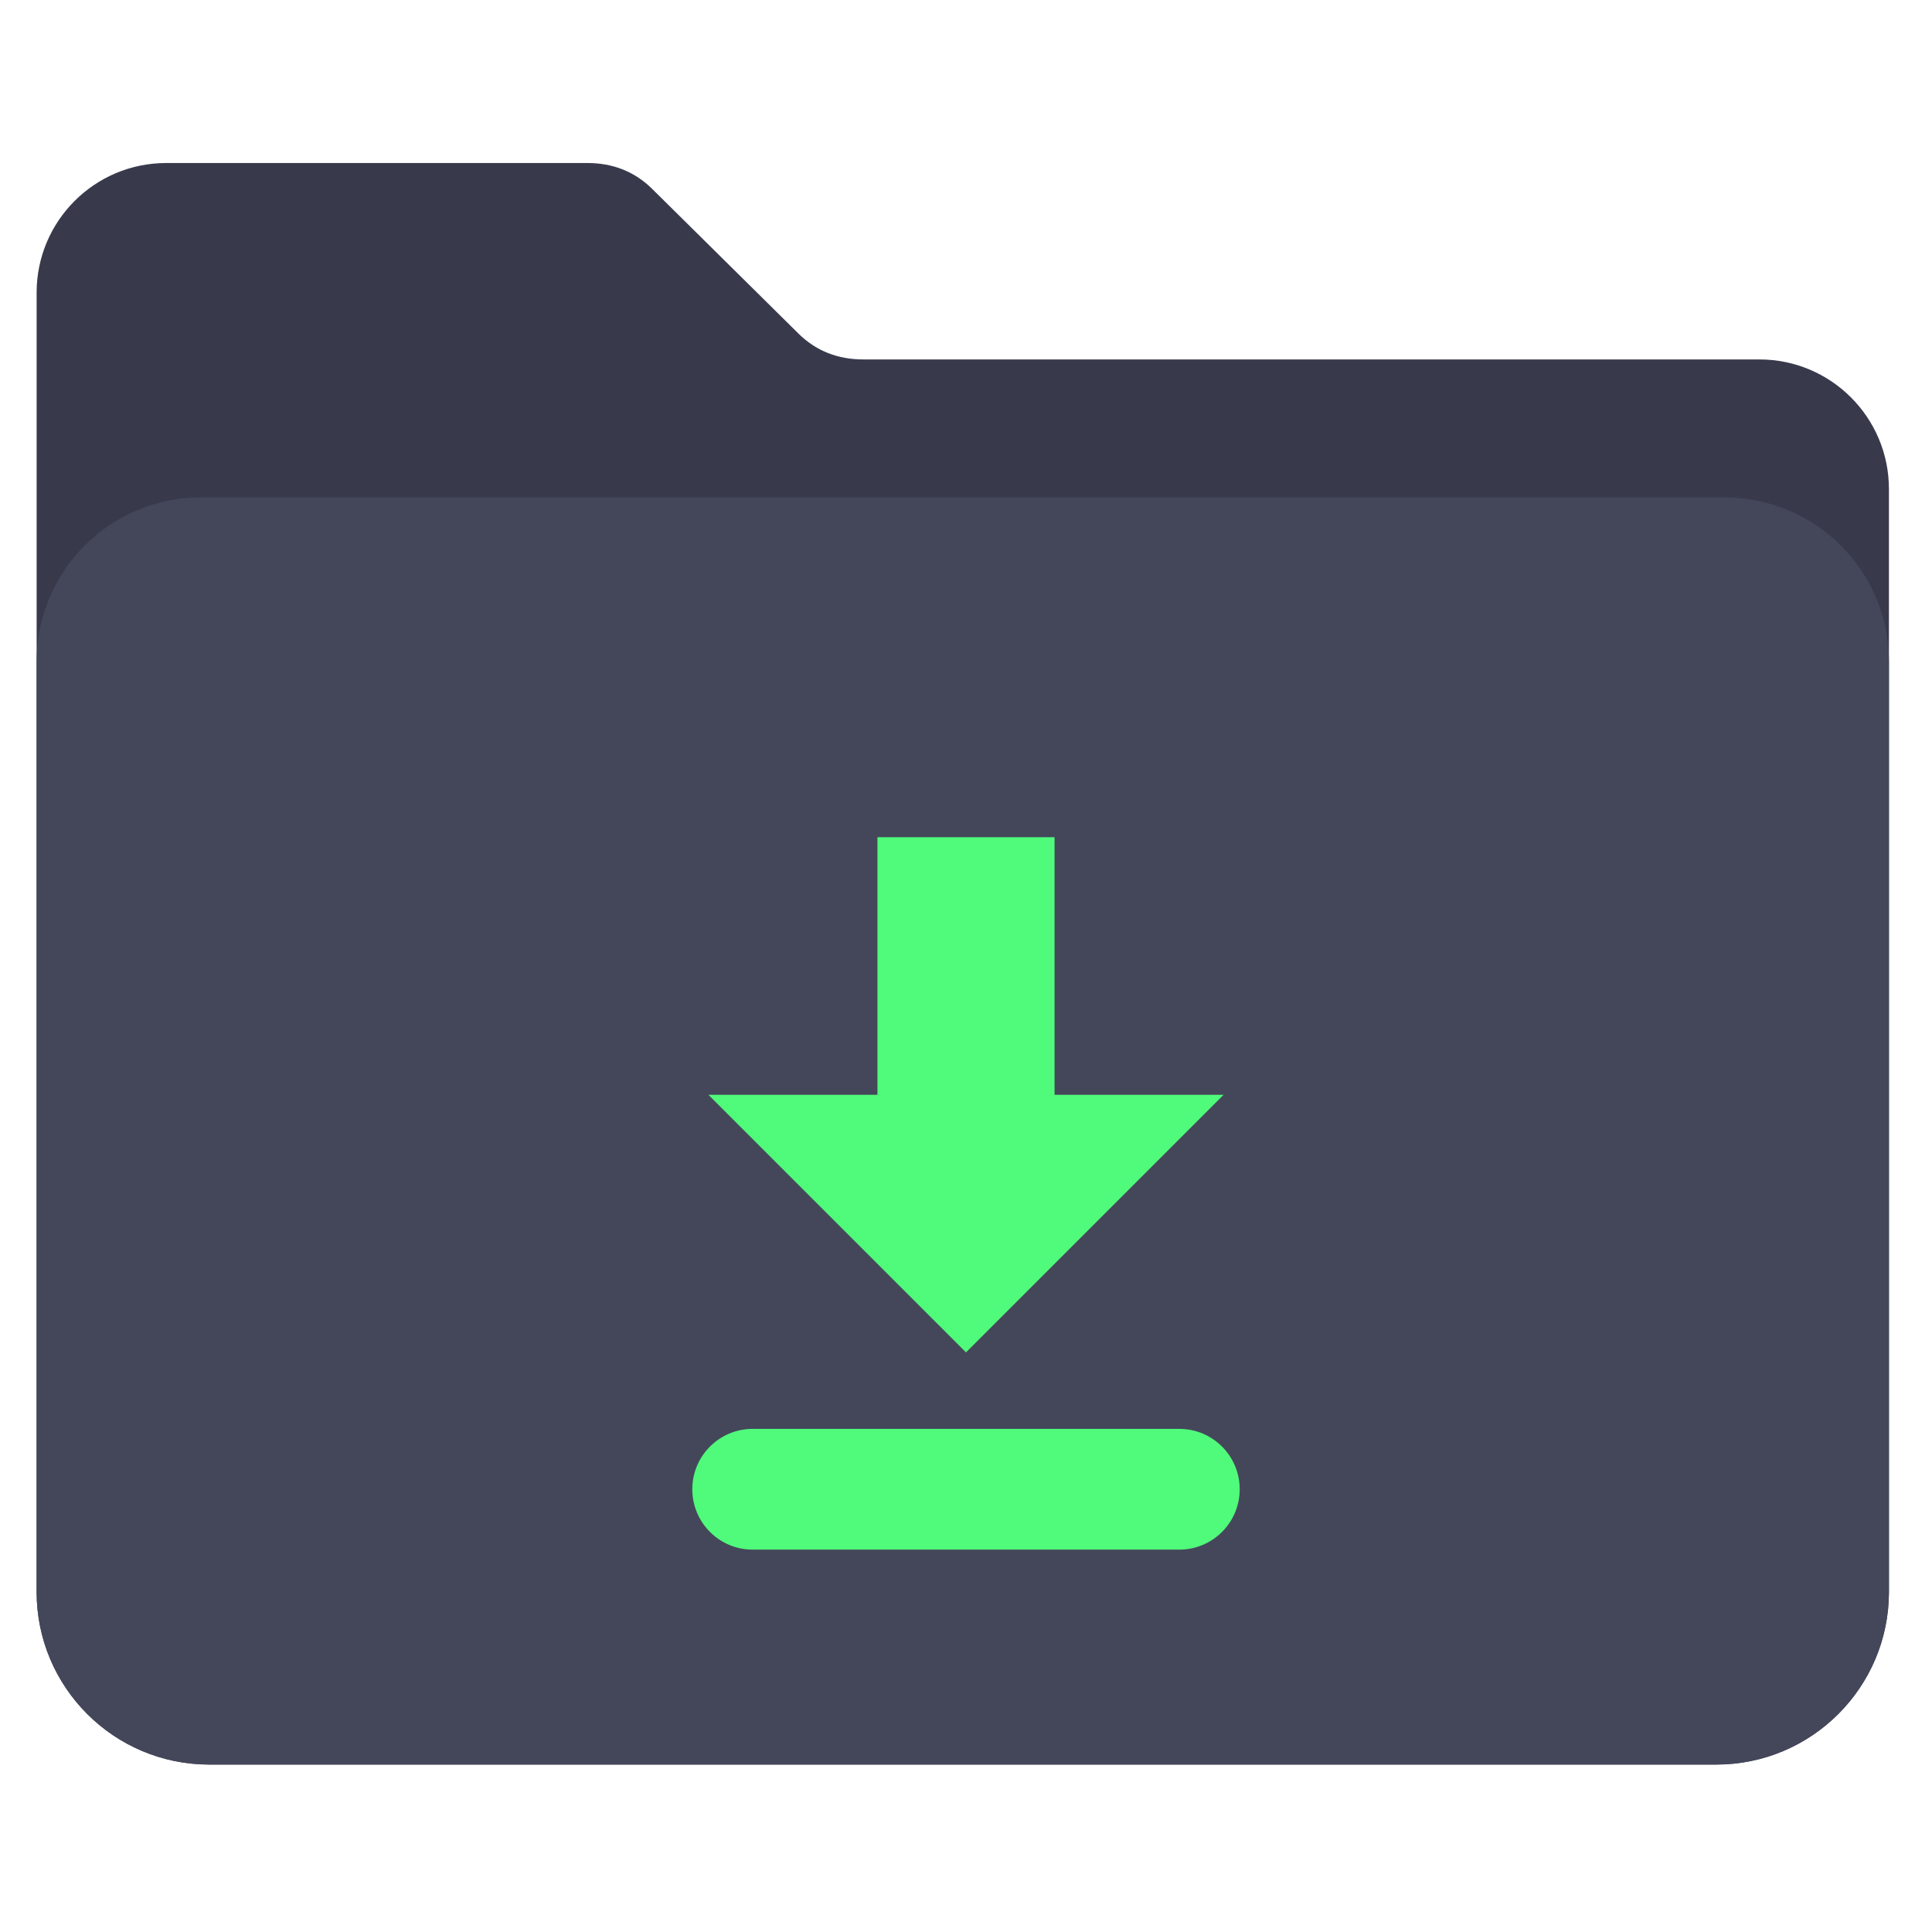
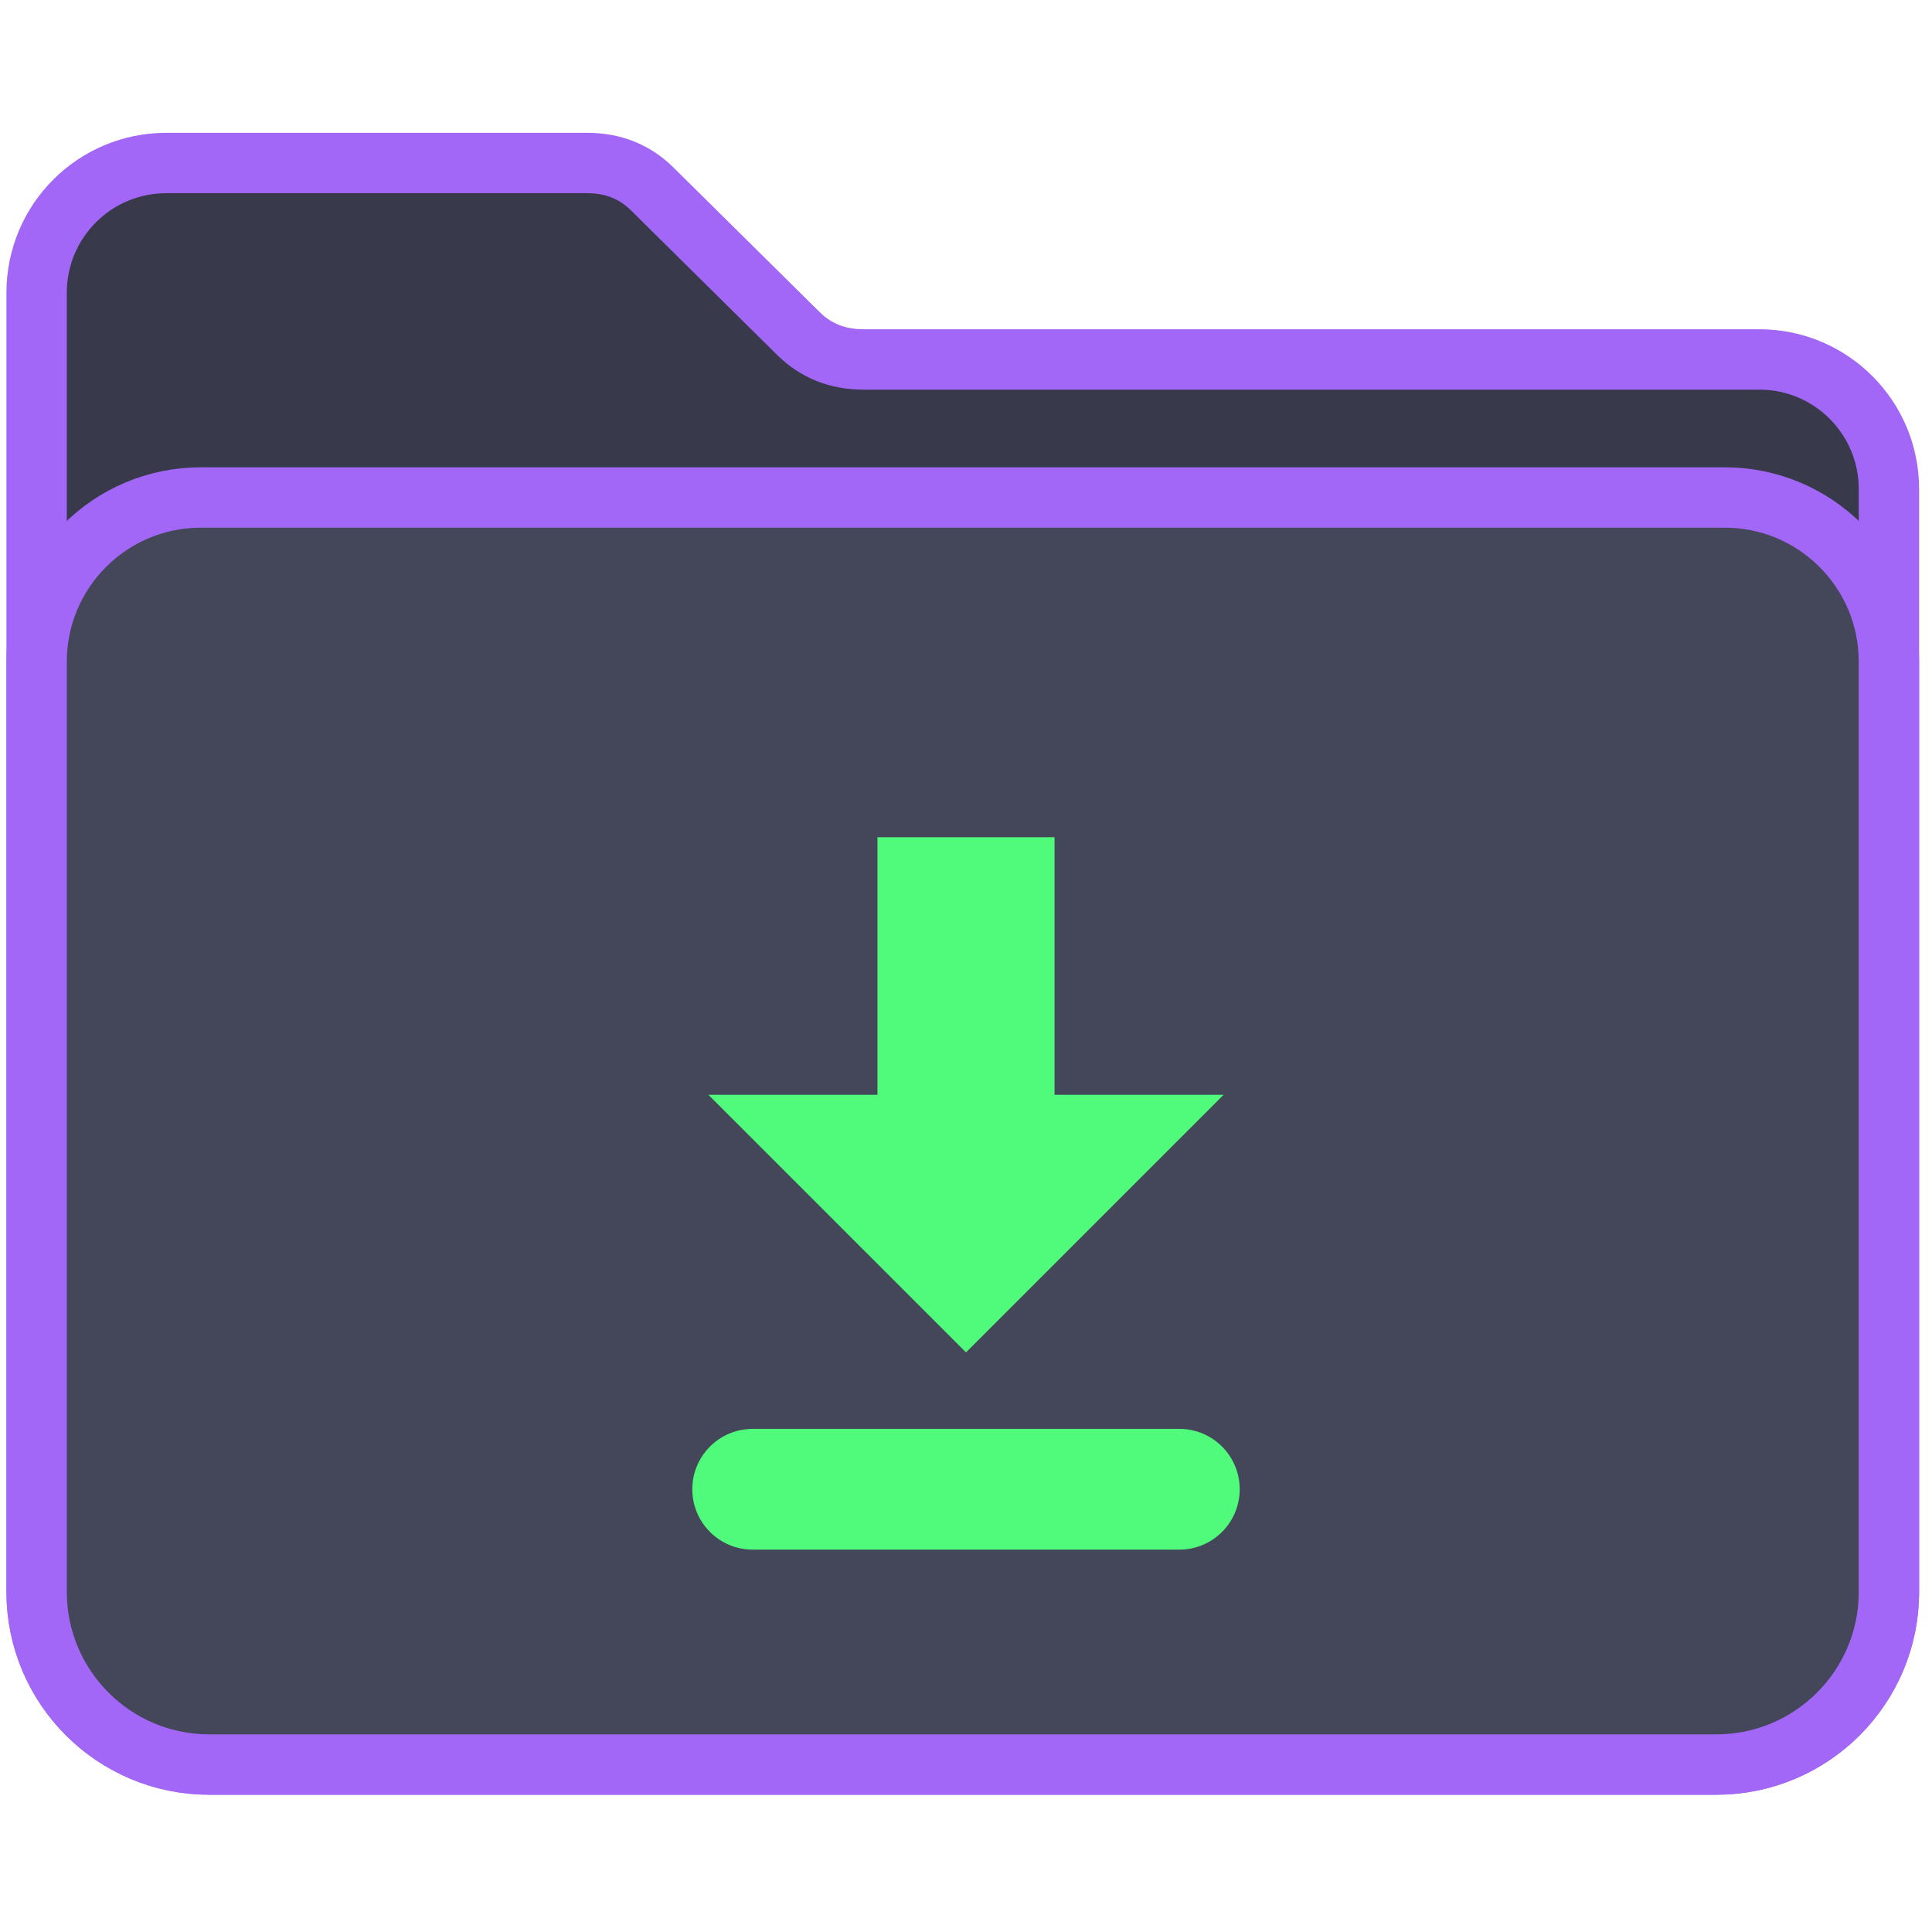
<svg xmlns="http://www.w3.org/2000/svg" viewBox="0 0 48 48" width="48" height="48" role="img" aria-label="Downloads">
-   <path fill="#383a4c" d="M 0.91,7.27 A 3.22,3.22 0 0 1 4.13,4.05 L 14.59,4.05 Q 15.55,4.05 16.2,4.69 L 19.84,8.29 Q 20.49,8.93 21.45,8.93 L 43.71,8.93 A 3.22,3.22 0 0 1 46.93,12.15 L 46.93,39.55 A 4.29,4.29 0 0 1 42.64,43.84 L 5.2,43.84 A 4.29,4.29 0 0 1 0.91,39.55 Z" />
-   <path fill="#44475a" d="M 0.91,16.44 A 4.08,4.08 0 0 1 4.99,12.36 L 42.85,12.36 A 4.08,4.08 0 0 1 46.93,16.44 L 46.93,39.55 A 4.29,4.29 0 0 1 42.64,43.84 L 5.2,43.84 A 4.29,4.29 0 0 1 0.91,39.55 Z" />
+   <path fill="#383a4c" d="M 0.91,7.27 A 3.22,3.22 0 0 1 4.13,4.05 L 14.59,4.05 Q 15.55,4.05 16.2,4.69 L 19.84,8.29 Q 20.49,8.93 21.45,8.93 L 43.71,8.93 A 3.22,3.22 0 0 1 46.93,12.15 L 46.93,39.55 A 4.29,4.29 0 0 1 42.64,43.84 L 5.2,43.84 A 4.29,4.29 0 0 1 0.91,39.55 Z" stroke="#A267F6" stroke-width="1.5" stroke-linejoin="round" />
+   <path fill="#44475a" d="M 0.91,16.44 A 4.08,4.08 0 0 1 4.99,12.36 L 42.85,12.36 A 4.08,4.08 0 0 1 46.93,16.44 L 46.93,39.55 A 4.29,4.29 0 0 1 42.64,43.84 L 5.2,43.84 A 4.29,4.29 0 0 1 0.91,39.55 Z" stroke="#A267F6" stroke-width="1.5" stroke-linejoin="round" />
  <g fill="#423e4d" />
  <g fill="#44475a">
    <path d="M 12.71,33.12 L 12.71,30.92 A 1.13,1.13 0 0 1 14.96,30.92 L 14.96,33.12 Z" />
    <path d="M 19.95,36.93 L 19.95,33.71 A 1.77,1.77 0 0 1 23.49,33.71 L 23.49,36.93 Z" />
    <path d="M 27.78,34.19 L 27.78,31.88 A 1.05,1.05 0 0 1 29.87,31.88 L 29.87,34.19 Z" />
  </g>
  <g fill="#50fa7b">
    <path d="M 21.8,20.8 L 26.2,20.8 L 26.2,27.2 L 30.4,27.2 L 24,33.6 L 17.6,27.2 L 21.8,27.2 Z" />
    <rect x="17.2" y="35.5" width="13.6" height="3" rx="1.5" />
  </g>
</svg>
